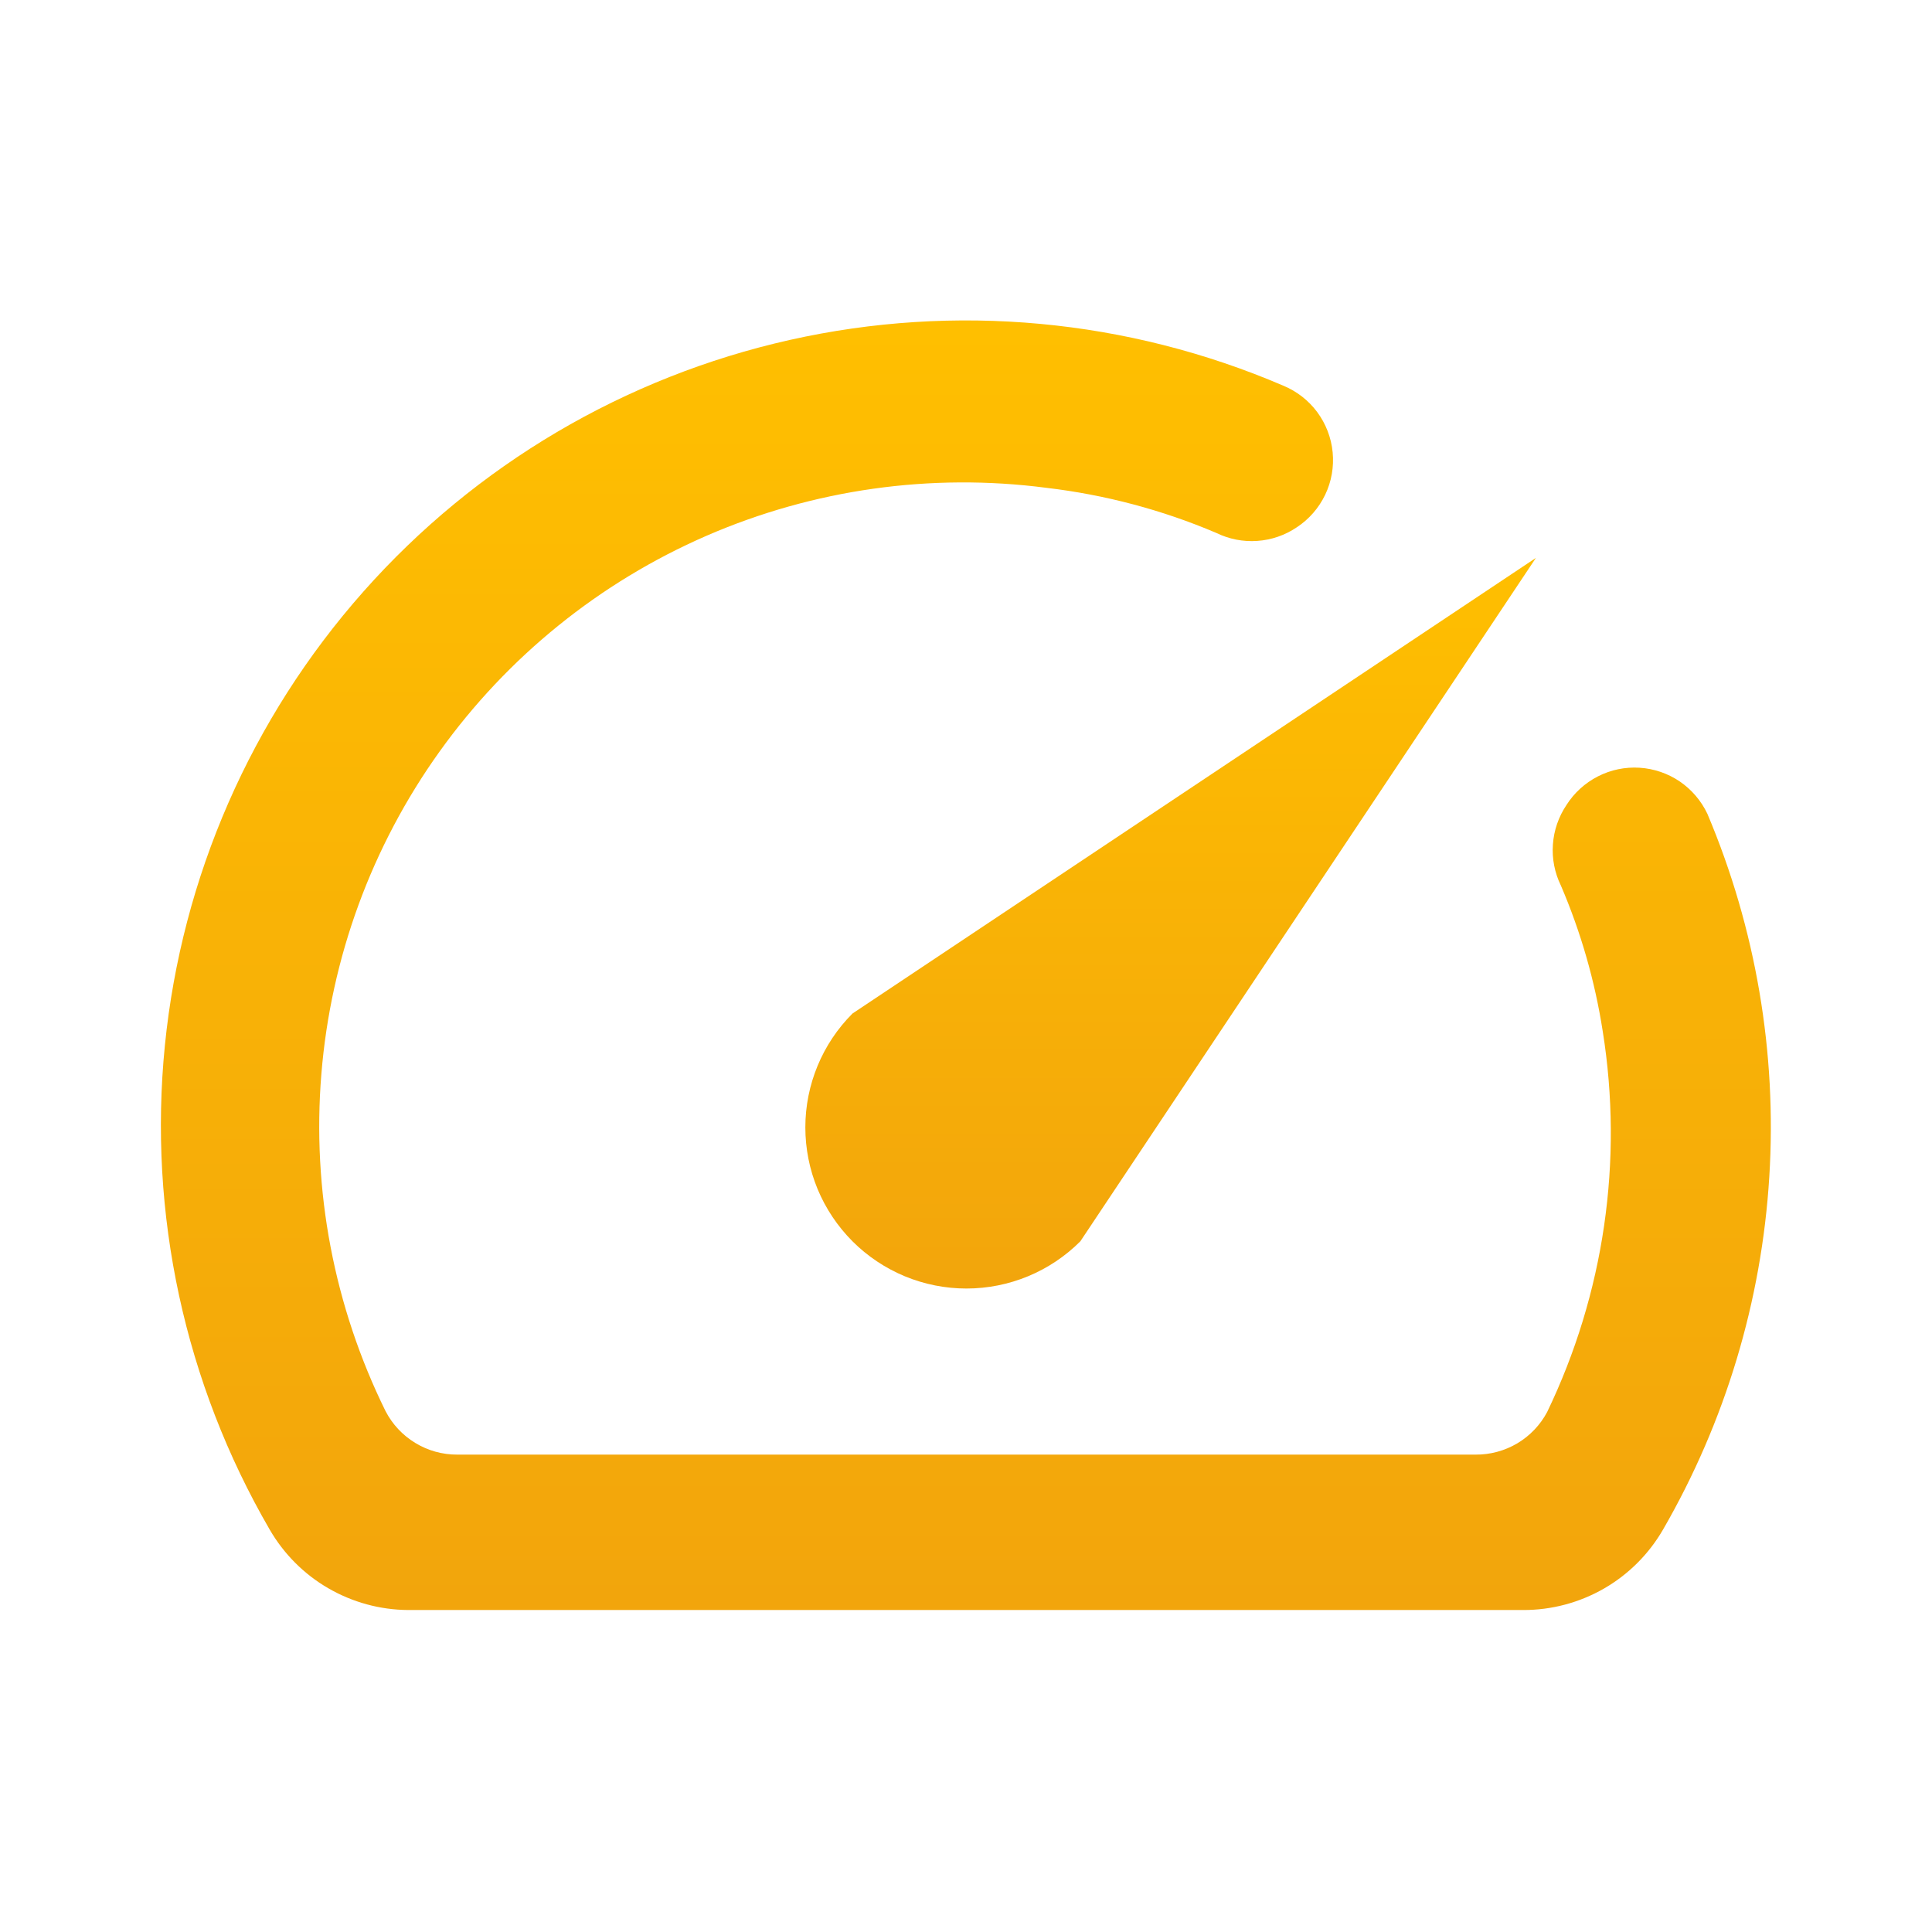
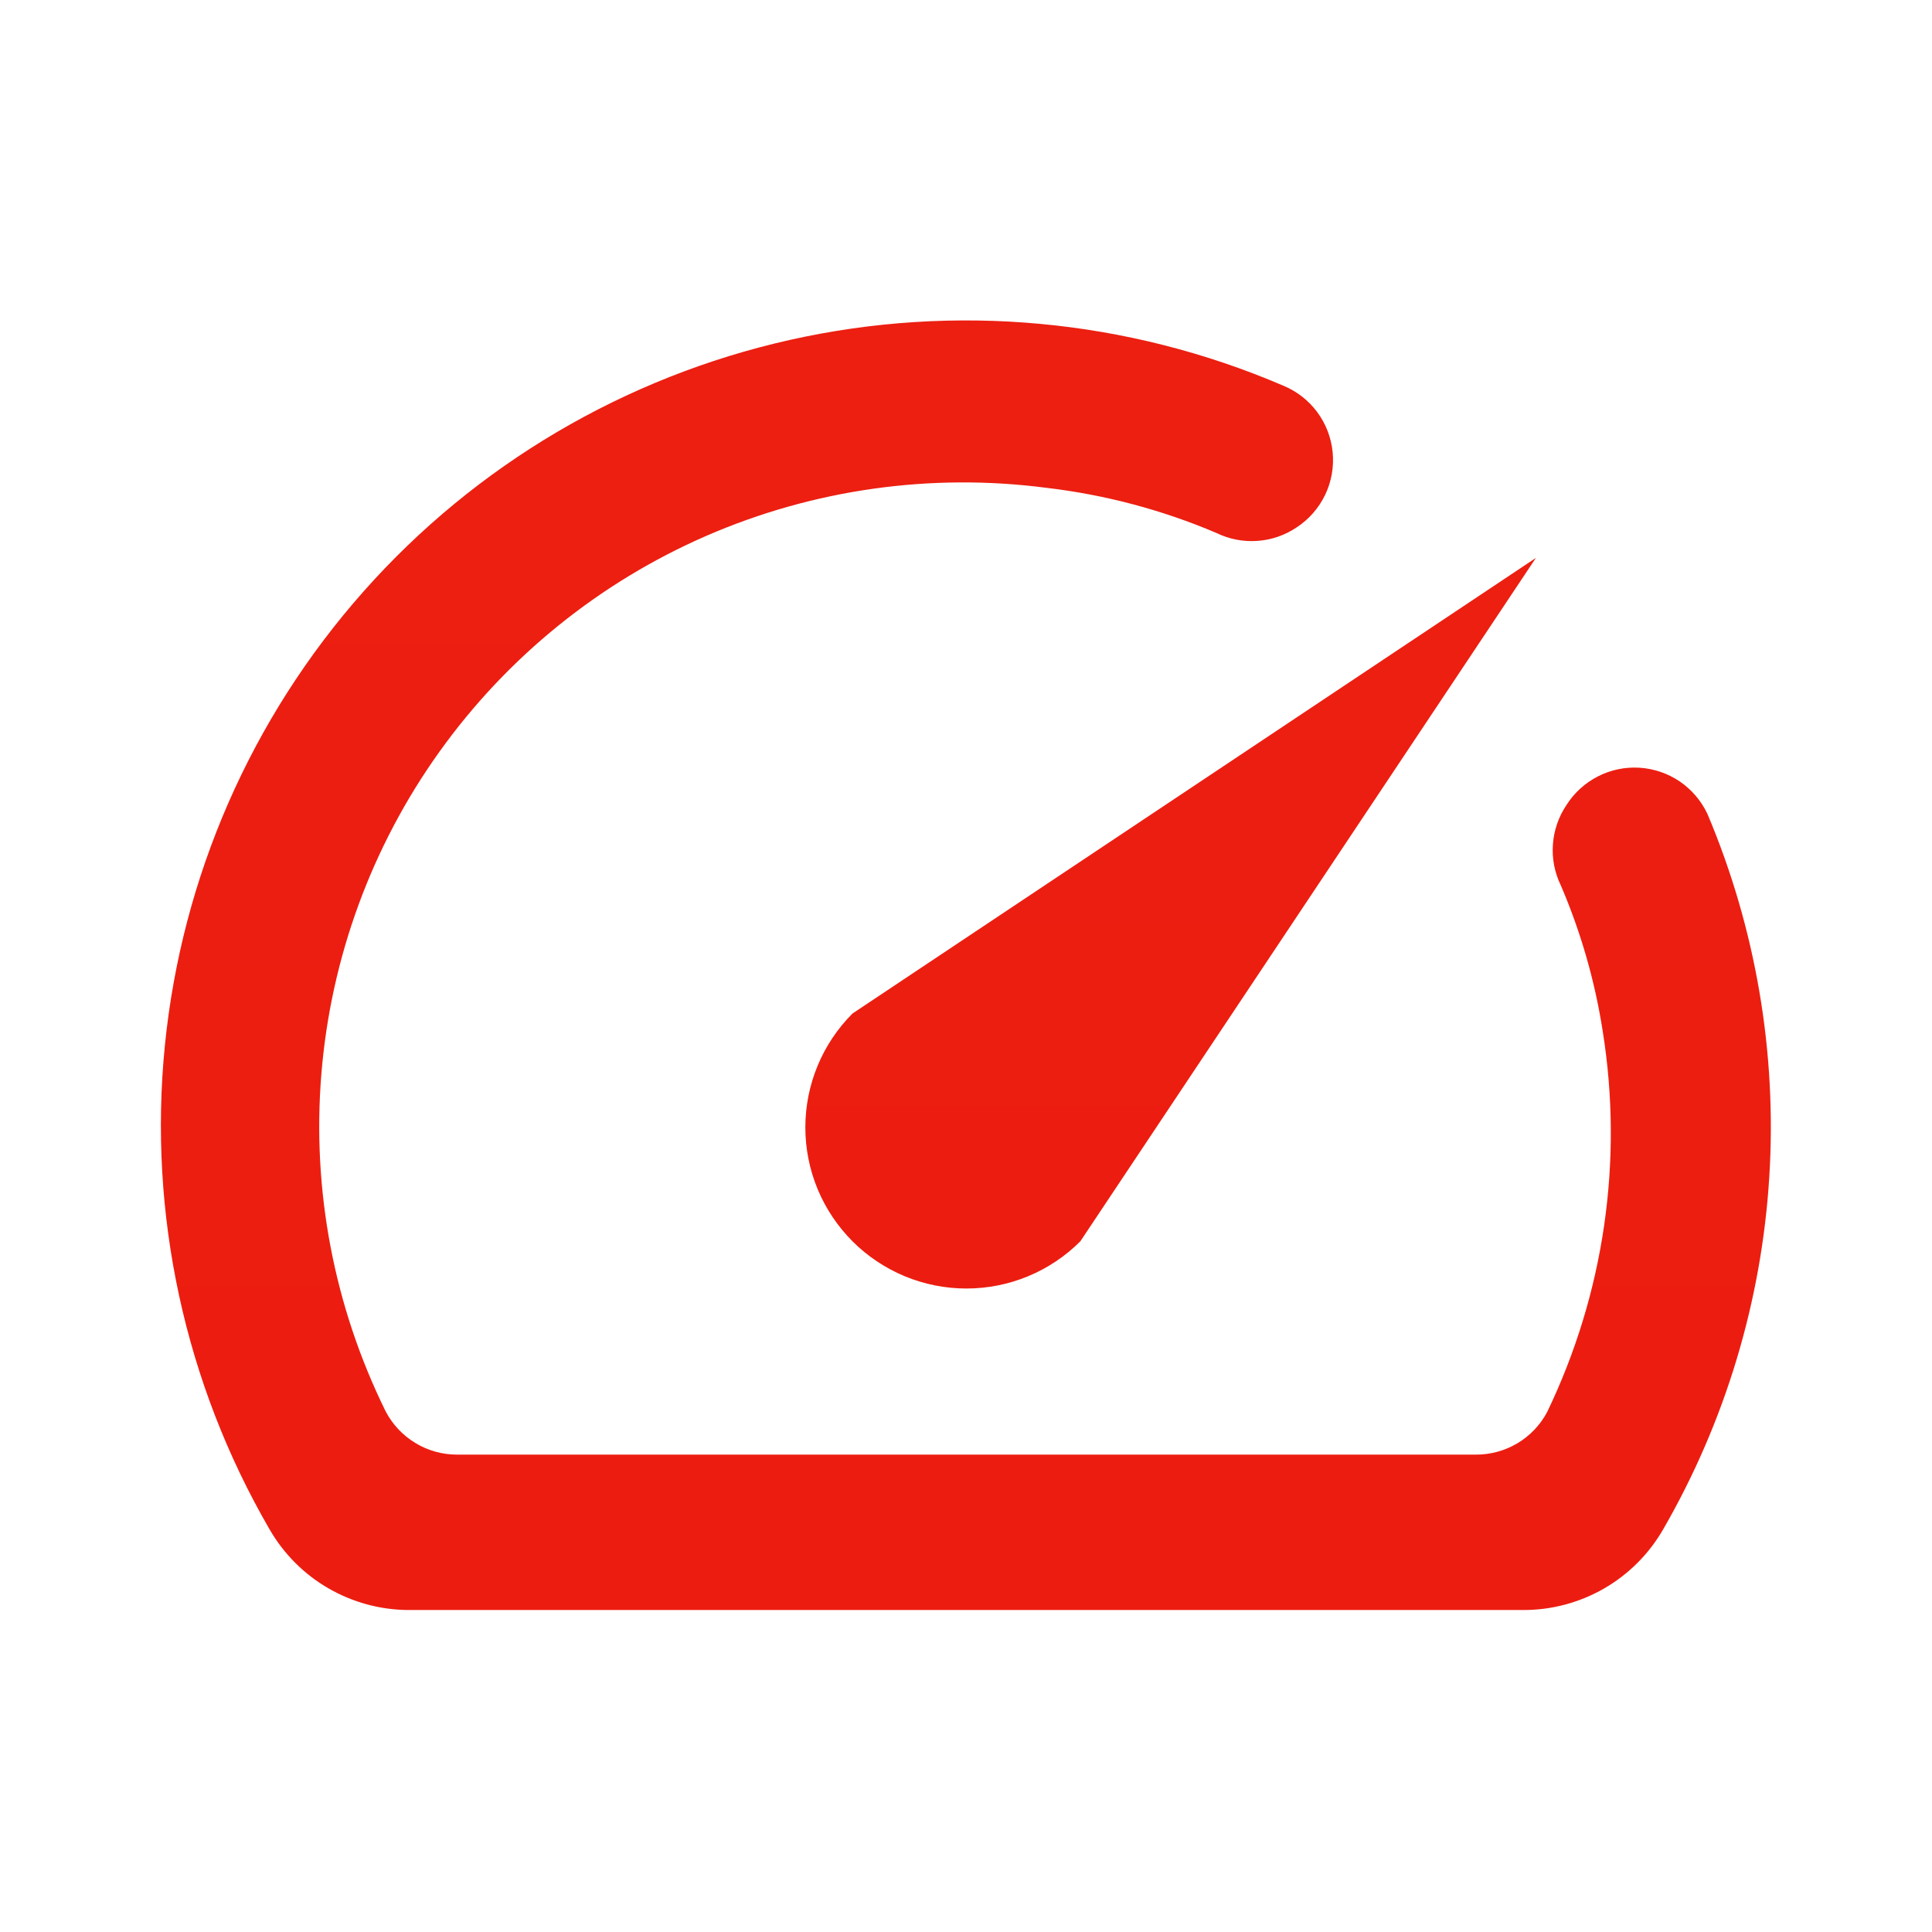
<svg xmlns="http://www.w3.org/2000/svg" width="32" height="32" viewBox="0 0 32 32" fill="none">
  <path d="M25.946 13.333C25.815 13.528 25.737 13.753 25.721 13.988C25.704 14.222 25.75 14.456 25.853 14.667C26.184 15.439 26.417 16.249 26.546 17.08C26.89 19.227 26.569 21.427 25.626 23.387C25.512 23.602 25.341 23.781 25.132 23.906C24.922 24.03 24.683 24.095 24.44 24.093H7.573C7.328 24.094 7.088 24.027 6.879 23.9C6.669 23.773 6.499 23.591 6.386 23.373C5.533 21.642 5.165 19.711 5.323 17.787C5.48 15.864 6.156 14.018 7.28 12.449C8.404 10.879 9.932 9.644 11.702 8.874C13.473 8.105 15.419 7.83 17.333 8.08C18.301 8.194 19.249 8.445 20.146 8.827C20.357 8.93 20.591 8.976 20.826 8.959C21.06 8.943 21.285 8.865 21.48 8.733C21.682 8.6 21.844 8.414 21.949 8.195C22.054 7.976 22.096 7.733 22.073 7.492C22.05 7.25 21.961 7.02 21.817 6.825C21.672 6.63 21.477 6.479 21.253 6.387C18.677 5.282 15.819 5.017 13.084 5.63C10.349 6.243 7.877 7.701 6.019 9.799C4.16 11.897 3.01 14.527 2.731 17.315C2.452 20.104 3.06 22.909 4.466 25.333C4.699 25.736 5.033 26.072 5.435 26.305C5.838 26.539 6.294 26.664 6.76 26.667H25.226C25.696 26.669 26.158 26.546 26.566 26.312C26.973 26.078 27.311 25.74 27.546 25.333C28.576 23.549 29.178 21.549 29.305 19.493C29.433 17.436 29.082 15.378 28.28 13.48C28.178 13.264 28.02 13.079 27.823 12.944C27.625 12.81 27.395 12.731 27.156 12.716C26.918 12.701 26.68 12.75 26.467 12.859C26.254 12.968 26.074 13.131 25.946 13.333Z" fill="url(#paint0_linear_29:121)" />
  <path d="M14.12 16.787C13.62 17.287 13.339 17.966 13.339 18.673C13.339 19.024 13.408 19.371 13.542 19.695C13.676 20.018 13.873 20.312 14.12 20.56C14.368 20.808 14.662 21.004 14.986 21.139C15.31 21.273 15.657 21.342 16.007 21.342C16.715 21.342 17.393 21.061 17.894 20.56L25.44 9.24L14.12 16.787Z" fill="url(#paint1_linear_29:121)" />
  <defs>
    <linearGradient id="paint0_linear_29:121" x1="15.998" y1="5.308" x2="15.998" y2="26.667" gradientUnits="userSpaceOnUse">
-       <stop stop-color="#FFBF00" />
-       <stop offset="1" stop-color="#F2A50C" />
+       <stop stop-color="#ec1f11" />
+       <stop offset="1" stop-color="#ec1d10" />
    </linearGradient>
    <linearGradient id="paint1_linear_29:121" x1="19.39" y1="9.24" x2="19.39" y2="21.342" gradientUnits="userSpaceOnUse">
-       <stop stop-color="#FFBF00" />
-       <stop offset="1" stop-color="#F2A50C" />
+       <stop stop-color="#ec1f11" />
+       <stop offset="1" stop-color="#ec1d10" />
    </linearGradient>
  </defs>
</svg>
